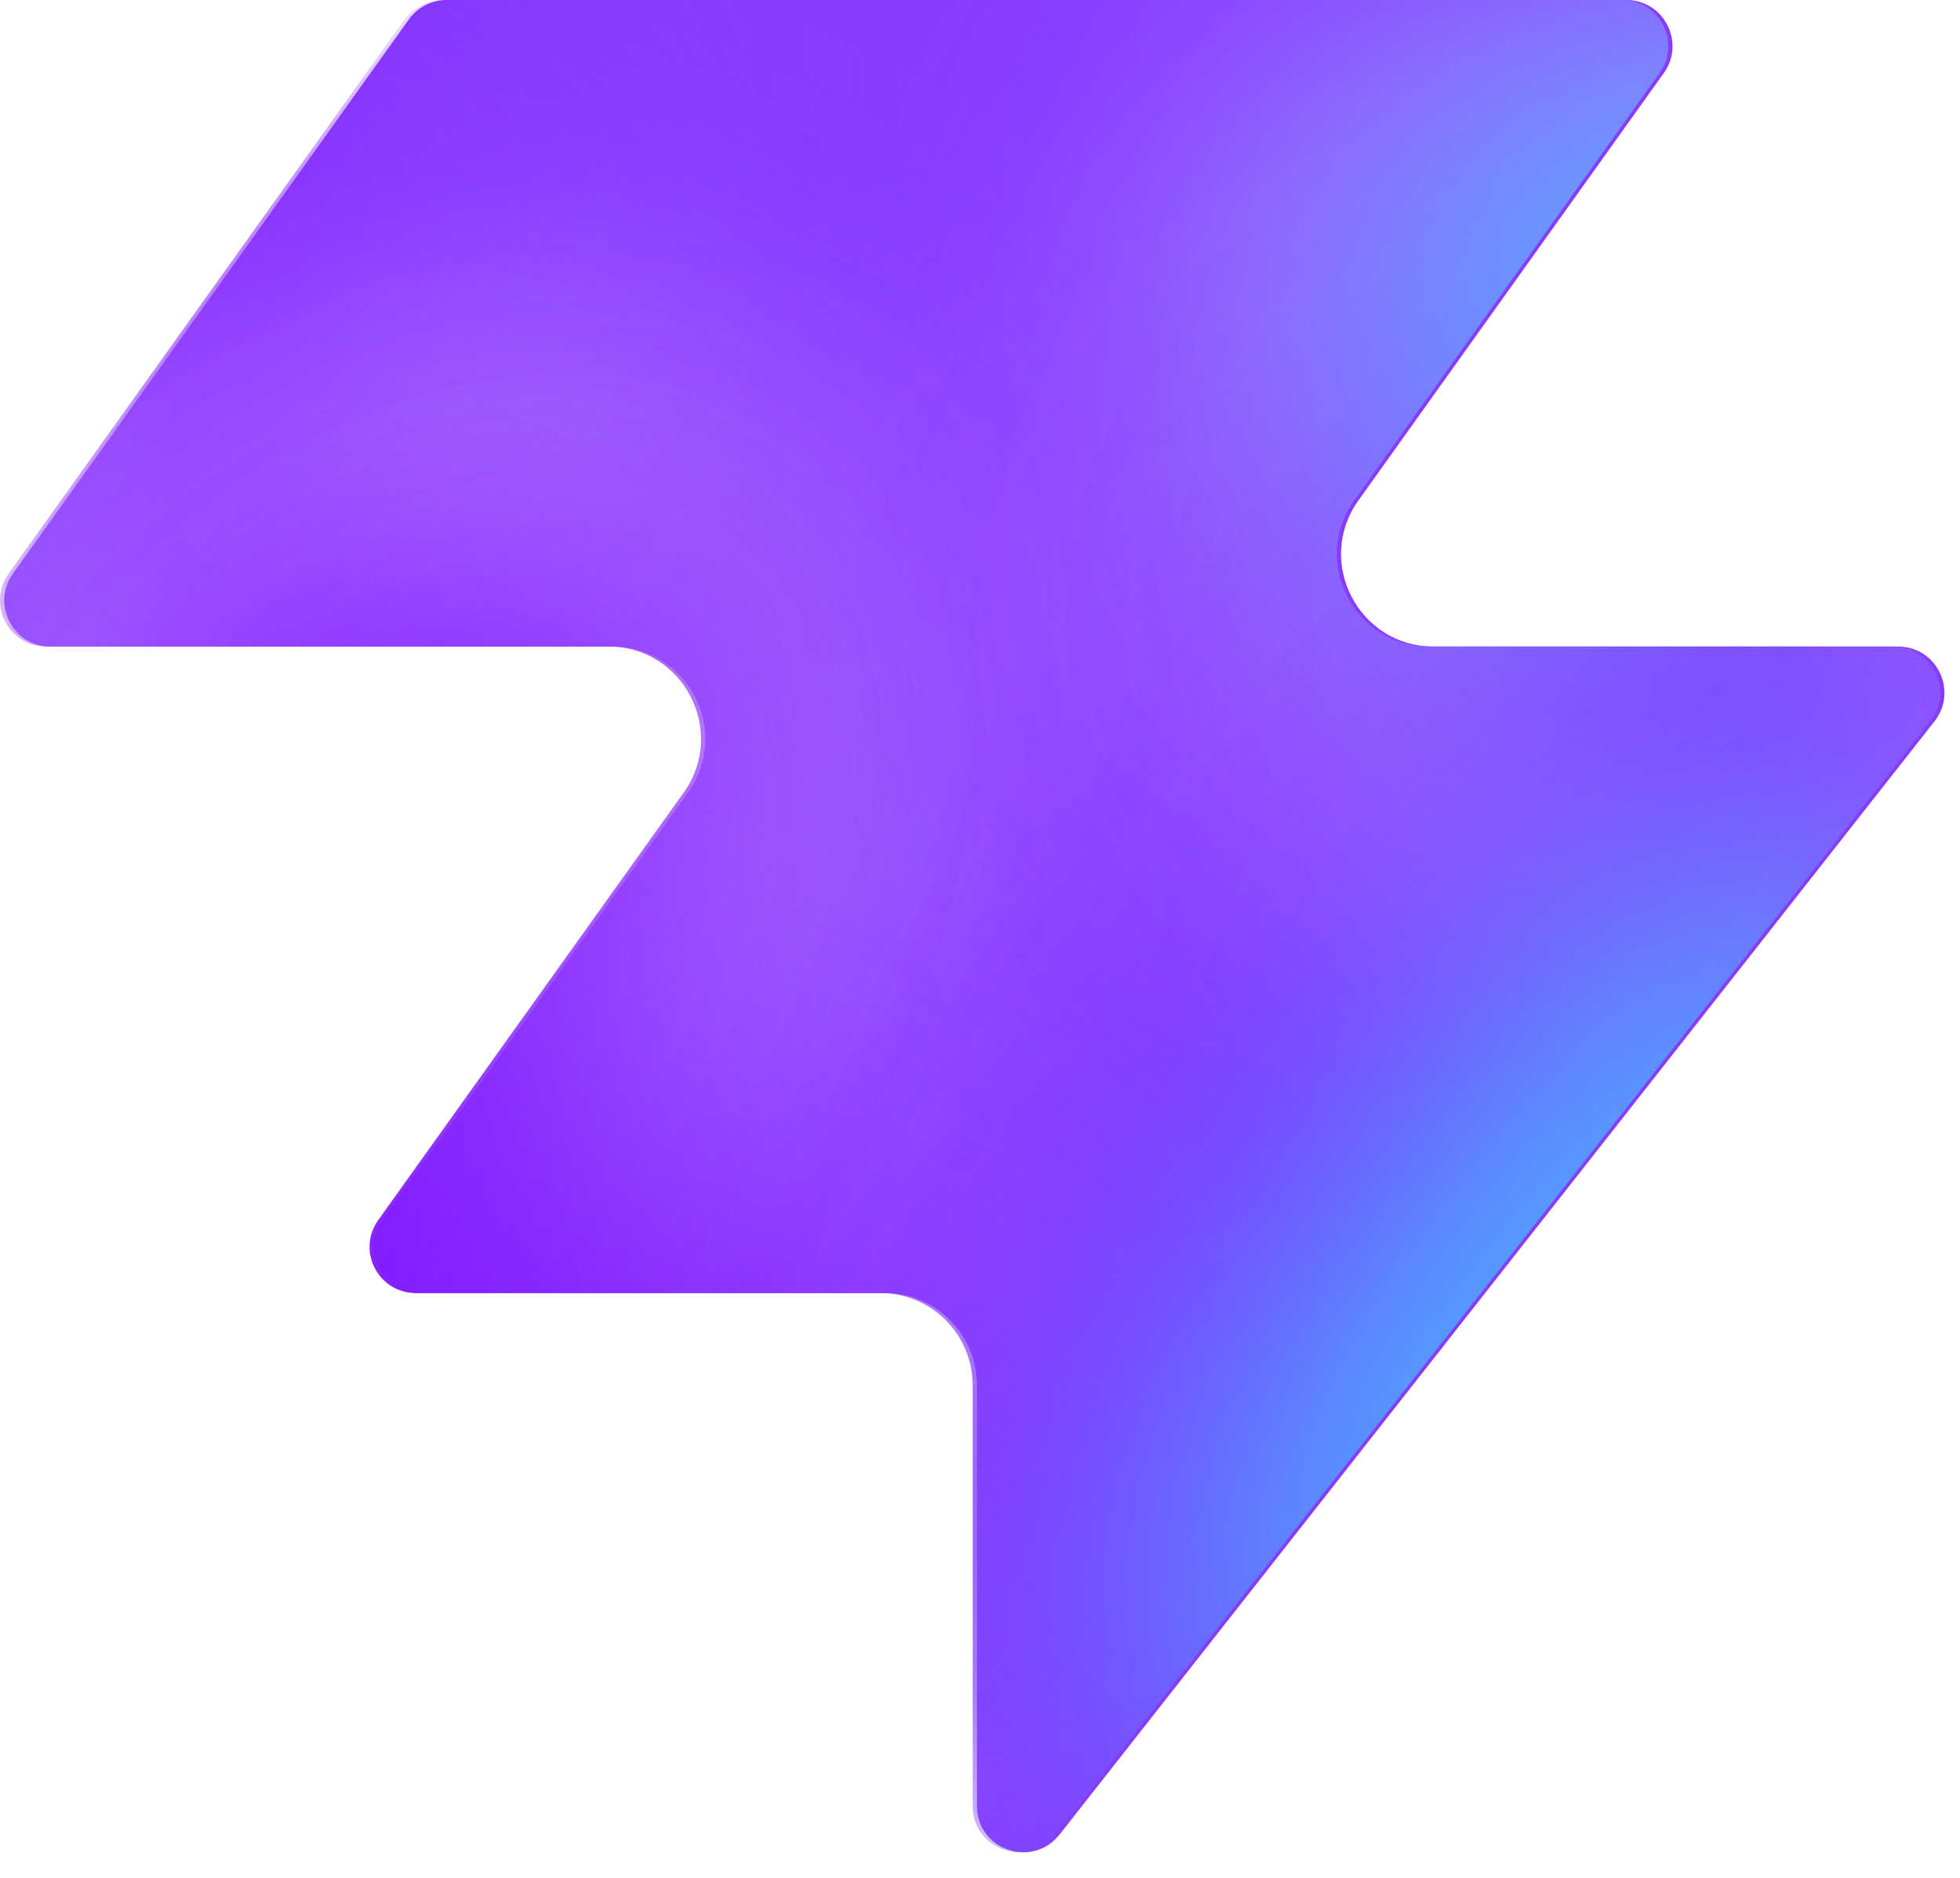
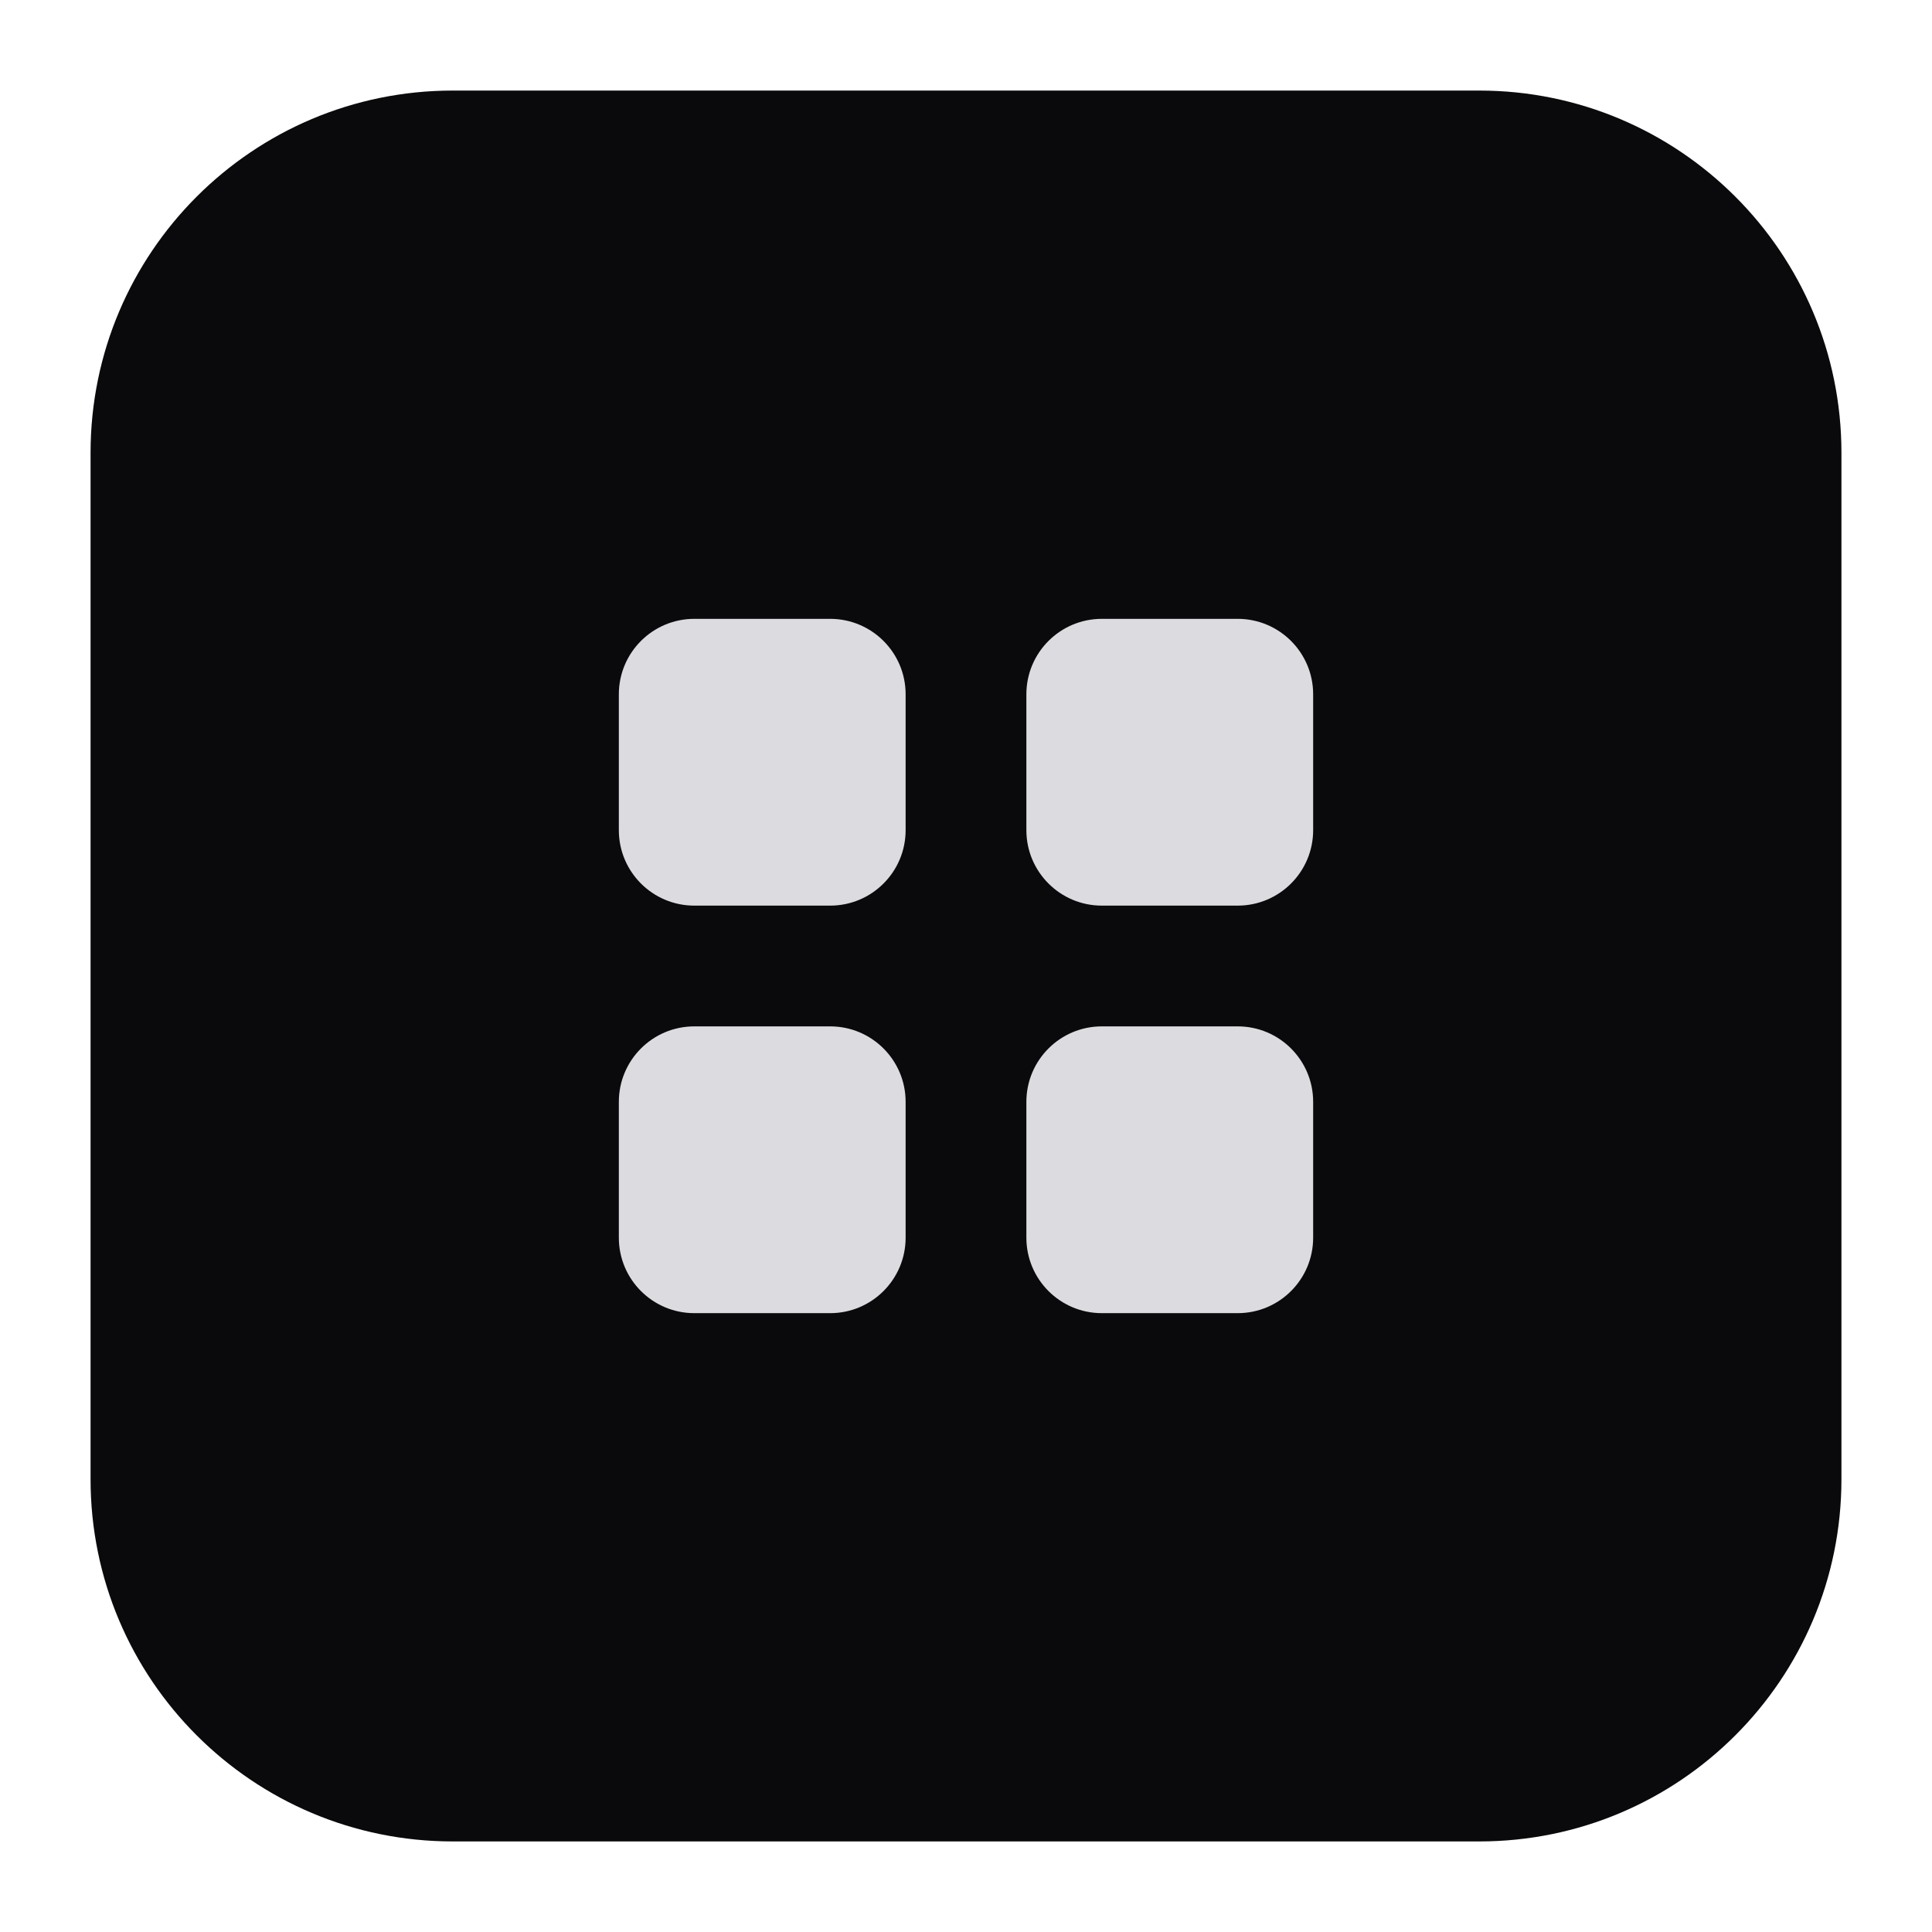
- <svg xmlns="http://www.w3.org/2000/svg" width="48" height="46" fill="none" viewBox="0 0 48 46">
-   <path fill="#863bff" d="M25.946 44.938c-.664.845-2.021.375-2.021-.698V33.937a2.26 2.26 0 0 0-2.262-2.262H10.287c-.92 0-1.456-1.04-.92-1.788l7.48-10.471c1.07-1.497 0-3.578-1.842-3.578H1.237c-.92 0-1.456-1.04-.92-1.788L10.013.474c.214-.297.556-.474.92-.474h28.894c.92 0 1.456 1.04.92 1.788l-7.48 10.471c-1.07 1.498 0 3.579 1.842 3.579h11.377c.943 0 1.473 1.088.89 1.83L25.947 44.94z" style="fill:#863bff;fill:color(display-p3 .525 .23 1);fill-opacity:1" />
-   <mask id="a" width="48" height="46" x="0" y="0" maskUnits="userSpaceOnUse" style="mask-type:alpha">
-     <path fill="#000" d="M25.842 44.938c-.664.844-2.021.375-2.021-.698V33.937a2.26 2.26 0 0 0-2.262-2.262H10.183c-.92 0-1.456-1.04-.92-1.788l7.48-10.471c1.07-1.498 0-3.579-1.842-3.579H1.133c-.92 0-1.456-1.04-.92-1.787L9.91.473c.214-.297.556-.474.92-.474h28.894c.92 0 1.456 1.04.92 1.788l-7.48 10.471c-1.07 1.498 0 3.578 1.842 3.578h11.377c.943 0 1.473 1.088.89 1.832L25.843 44.94z" style="fill:#000;fill-opacity:1" />
-   </mask>
-   <g mask="url(#a)">
-     <g filter="url(#b)">
-       <ellipse cx="5.508" cy="14.704" fill="#ede6ff" rx="5.508" ry="14.704" style="fill:#ede6ff;fill:color(display-p3 .927 .903 1);fill-opacity:1" transform="matrix(.00324 1 1 -.00324 -4.47 31.516)" />
-     </g>
-     <g filter="url(#c)">
-       <ellipse cx="10.399" cy="29.851" fill="#ede6ff" rx="10.399" ry="29.851" style="fill:#ede6ff;fill:color(display-p3 .927 .903 1);fill-opacity:1" transform="matrix(.00324 1 1 -.00324 -39.328 7.883)" />
-     </g>
-     <g filter="url(#d)">
-       <ellipse cx="5.508" cy="30.487" fill="#7e14ff" rx="5.508" ry="30.487" style="fill:#7e14ff;fill:color(display-p3 .492 .077 1);fill-opacity:1" transform="rotate(89.814 -25.913 -14.639)scale(1 -1)" />
-     </g>
-     <g filter="url(#e)">
-       <ellipse cx="5.508" cy="30.599" fill="#7e14ff" rx="5.508" ry="30.599" style="fill:#7e14ff;fill:color(display-p3 .492 .077 1);fill-opacity:1" transform="rotate(89.814 -32.644 -3.334)scale(1 -1)" />
-     </g>
-     <g filter="url(#f)">
-       <ellipse cx="5.508" cy="30.599" fill="#7e14ff" rx="5.508" ry="30.599" style="fill:#7e14ff;fill:color(display-p3 .492 .077 1);fill-opacity:1" transform="matrix(.00324 1 1 -.00324 -34.34 30.47)" />
-     </g>
-     <g filter="url(#g)">
-       <ellipse cx="14.072" cy="22.078" fill="#ede6ff" rx="14.072" ry="22.078" style="fill:#ede6ff;fill:color(display-p3 .927 .903 1);fill-opacity:1" transform="rotate(93.35 24.506 48.493)scale(-1 1)" />
-     </g>
-     <g filter="url(#h)">
-       <ellipse cx="3.47" cy="21.501" fill="#7e14ff" rx="3.47" ry="21.501" style="fill:#7e14ff;fill:color(display-p3 .492 .077 1);fill-opacity:1" transform="rotate(89.009 28.708 47.59)scale(-1 1)" />
-     </g>
-     <g filter="url(#i)">
-       <ellipse cx="3.47" cy="21.501" fill="#7e14ff" rx="3.47" ry="21.501" style="fill:#7e14ff;fill:color(display-p3 .492 .077 1);fill-opacity:1" transform="rotate(89.009 28.708 47.59)scale(-1 1)" />
-     </g>
-     <g filter="url(#j)">
-       <ellipse cx=".387" cy="8.972" fill="#7e14ff" rx="4.407" ry="29.108" style="fill:#7e14ff;fill:color(display-p3 .492 .077 1);fill-opacity:1" transform="rotate(39.51 .387 8.972)" />
-     </g>
-     <g filter="url(#k)">
-       <ellipse cx="47.523" cy="-6.092" fill="#7e14ff" rx="4.407" ry="29.108" style="fill:#7e14ff;fill:color(display-p3 .492 .077 1);fill-opacity:1" transform="rotate(37.892 47.523 -6.092)" />
-     </g>
-     <g filter="url(#l)">
-       <ellipse cx="41.412" cy="6.333" fill="#47bfff" rx="5.971" ry="9.665" style="fill:#47bfff;fill:color(display-p3 .28 .748 1);fill-opacity:1" transform="rotate(37.892 41.412 6.333)" />
-     </g>
-     <g filter="url(#m)">
-       <ellipse cx="-1.879" cy="38.332" fill="#7e14ff" rx="4.407" ry="29.108" style="fill:#7e14ff;fill:color(display-p3 .492 .077 1);fill-opacity:1" transform="rotate(37.892 -1.88 38.332)" />
-     </g>
-     <g filter="url(#n)">
-       <ellipse cx="-1.879" cy="38.332" fill="#7e14ff" rx="4.407" ry="29.108" style="fill:#7e14ff;fill:color(display-p3 .492 .077 1);fill-opacity:1" transform="rotate(37.892 -1.88 38.332)" />
-     </g>
-     <g filter="url(#o)">
-       <ellipse cx="35.651" cy="29.907" fill="#7e14ff" rx="4.407" ry="29.108" style="fill:#7e14ff;fill:color(display-p3 .492 .077 1);fill-opacity:1" transform="rotate(37.892 35.651 29.907)" />
-     </g>
-     <g filter="url(#p)">
-       <ellipse cx="38.418" cy="32.4" fill="#47bfff" rx="5.971" ry="15.297" style="fill:#47bfff;fill:color(display-p3 .28 .748 1);fill-opacity:1" transform="rotate(37.892 38.418 32.4)" />
-     </g>
-   </g>
-   <defs>
-     <filter id="b" width="60.045" height="41.654" x="-19.77" y="16.149" color-interpolation-filters="sRGB" filterUnits="userSpaceOnUse">
-       <feFlood flood-opacity="0" result="BackgroundImageFix" />
-       <feBlend in="SourceGraphic" in2="BackgroundImageFix" result="shape" />
-       <feGaussianBlur result="effect1_foregroundBlur_2002_17158" stdDeviation="7.659" />
-     </filter>
-     <filter id="c" width="90.34" height="51.437" x="-54.613" y="-7.533" color-interpolation-filters="sRGB" filterUnits="userSpaceOnUse">
-       <feFlood flood-opacity="0" result="BackgroundImageFix" />
-       <feBlend in="SourceGraphic" in2="BackgroundImageFix" result="shape" />
-       <feGaussianBlur result="effect1_foregroundBlur_2002_17158" stdDeviation="7.659" />
-     </filter>
-     <filter id="d" width="79.355" height="29.4" x="-49.64" y="2.03" color-interpolation-filters="sRGB" filterUnits="userSpaceOnUse">
-       <feFlood flood-opacity="0" result="BackgroundImageFix" />
-       <feBlend in="SourceGraphic" in2="BackgroundImageFix" result="shape" />
-       <feGaussianBlur result="effect1_foregroundBlur_2002_17158" stdDeviation="4.596" />
-     </filter>
-     <filter id="e" width="79.579" height="29.4" x="-45.045" y="20.029" color-interpolation-filters="sRGB" filterUnits="userSpaceOnUse">
-       <feFlood flood-opacity="0" result="BackgroundImageFix" />
-       <feBlend in="SourceGraphic" in2="BackgroundImageFix" result="shape" />
-       <feGaussianBlur result="effect1_foregroundBlur_2002_17158" stdDeviation="4.596" />
-     </filter>
-     <filter id="f" width="79.579" height="29.4" x="-43.513" y="21.178" color-interpolation-filters="sRGB" filterUnits="userSpaceOnUse">
-       <feFlood flood-opacity="0" result="BackgroundImageFix" />
-       <feBlend in="SourceGraphic" in2="BackgroundImageFix" result="shape" />
-       <feGaussianBlur result="effect1_foregroundBlur_2002_17158" stdDeviation="4.596" />
-     </filter>
-     <filter id="g" width="74.749" height="58.852" x="15.756" y="-17.901" color-interpolation-filters="sRGB" filterUnits="userSpaceOnUse">
-       <feFlood flood-opacity="0" result="BackgroundImageFix" />
-       <feBlend in="SourceGraphic" in2="BackgroundImageFix" result="shape" />
-       <feGaussianBlur result="effect1_foregroundBlur_2002_17158" stdDeviation="7.659" />
-     </filter>
-     <filter id="h" width="61.377" height="25.362" x="23.548" y="2.284" color-interpolation-filters="sRGB" filterUnits="userSpaceOnUse">
-       <feFlood flood-opacity="0" result="BackgroundImageFix" />
-       <feBlend in="SourceGraphic" in2="BackgroundImageFix" result="shape" />
-       <feGaussianBlur result="effect1_foregroundBlur_2002_17158" stdDeviation="4.596" />
-     </filter>
-     <filter id="i" width="61.377" height="25.362" x="23.548" y="2.284" color-interpolation-filters="sRGB" filterUnits="userSpaceOnUse">
-       <feFlood flood-opacity="0" result="BackgroundImageFix" />
-       <feBlend in="SourceGraphic" in2="BackgroundImageFix" result="shape" />
-       <feGaussianBlur result="effect1_foregroundBlur_2002_17158" stdDeviation="4.596" />
-     </filter>
-     <filter id="j" width="56.045" height="63.649" x="-27.636" y="-22.853" color-interpolation-filters="sRGB" filterUnits="userSpaceOnUse">
-       <feFlood flood-opacity="0" result="BackgroundImageFix" />
-       <feBlend in="SourceGraphic" in2="BackgroundImageFix" result="shape" />
-       <feGaussianBlur result="effect1_foregroundBlur_2002_17158" stdDeviation="4.596" />
-     </filter>
-     <filter id="k" width="54.814" height="64.646" x="20.116" y="-38.415" color-interpolation-filters="sRGB" filterUnits="userSpaceOnUse">
-       <feFlood flood-opacity="0" result="BackgroundImageFix" />
-       <feBlend in="SourceGraphic" in2="BackgroundImageFix" result="shape" />
-       <feGaussianBlur result="effect1_foregroundBlur_2002_17158" stdDeviation="4.596" />
-     </filter>
-     <filter id="l" width="33.541" height="35.313" x="24.641" y="-11.323" color-interpolation-filters="sRGB" filterUnits="userSpaceOnUse">
-       <feFlood flood-opacity="0" result="BackgroundImageFix" />
-       <feBlend in="SourceGraphic" in2="BackgroundImageFix" result="shape" />
-       <feGaussianBlur result="effect1_foregroundBlur_2002_17158" stdDeviation="4.596" />
-     </filter>
-     <filter id="m" width="54.814" height="64.646" x="-29.286" y="6.009" color-interpolation-filters="sRGB" filterUnits="userSpaceOnUse">
-       <feFlood flood-opacity="0" result="BackgroundImageFix" />
-       <feBlend in="SourceGraphic" in2="BackgroundImageFix" result="shape" />
-       <feGaussianBlur result="effect1_foregroundBlur_2002_17158" stdDeviation="4.596" />
-     </filter>
-     <filter id="n" width="54.814" height="64.646" x="-29.286" y="6.009" color-interpolation-filters="sRGB" filterUnits="userSpaceOnUse">
-       <feFlood flood-opacity="0" result="BackgroundImageFix" />
-       <feBlend in="SourceGraphic" in2="BackgroundImageFix" result="shape" />
-       <feGaussianBlur result="effect1_foregroundBlur_2002_17158" stdDeviation="4.596" />
-     </filter>
-     <filter id="o" width="54.814" height="64.646" x="8.244" y="-2.416" color-interpolation-filters="sRGB" filterUnits="userSpaceOnUse">
-       <feFlood flood-opacity="0" result="BackgroundImageFix" />
-       <feBlend in="SourceGraphic" in2="BackgroundImageFix" result="shape" />
-       <feGaussianBlur result="effect1_foregroundBlur_2002_17158" stdDeviation="4.596" />
-     </filter>
-     <filter id="p" width="39.409" height="43.623" x="18.713" y="10.588" color-interpolation-filters="sRGB" filterUnits="userSpaceOnUse">
-       <feFlood flood-opacity="0" result="BackgroundImageFix" />
-       <feBlend in="SourceGraphic" in2="BackgroundImageFix" result="shape" />
-       <feGaussianBlur result="effect1_foregroundBlur_2002_17158" stdDeviation="4.596" />
-     </filter>
-   </defs>
+ <svg xmlns="http://www.w3.org/2000/svg" width="256" height="256" viewBox="0 0 256 256" fill="none">
+   <rect x="12" y="12" width="232" height="232" rx="48" fill="#0A0A0C" />
+   <rect x="82" y="82" width="38" height="38" rx="10" fill="#DCDCE0" />
+   <rect x="136" y="82" width="38" height="38" rx="10" fill="#DCDCE0" />
+   <rect x="82" y="136" width="38" height="38" rx="10" fill="#DCDCE0" />
+   <rect x="136" y="136" width="38" height="38" rx="10" fill="#DCDCE0" />
</svg>
